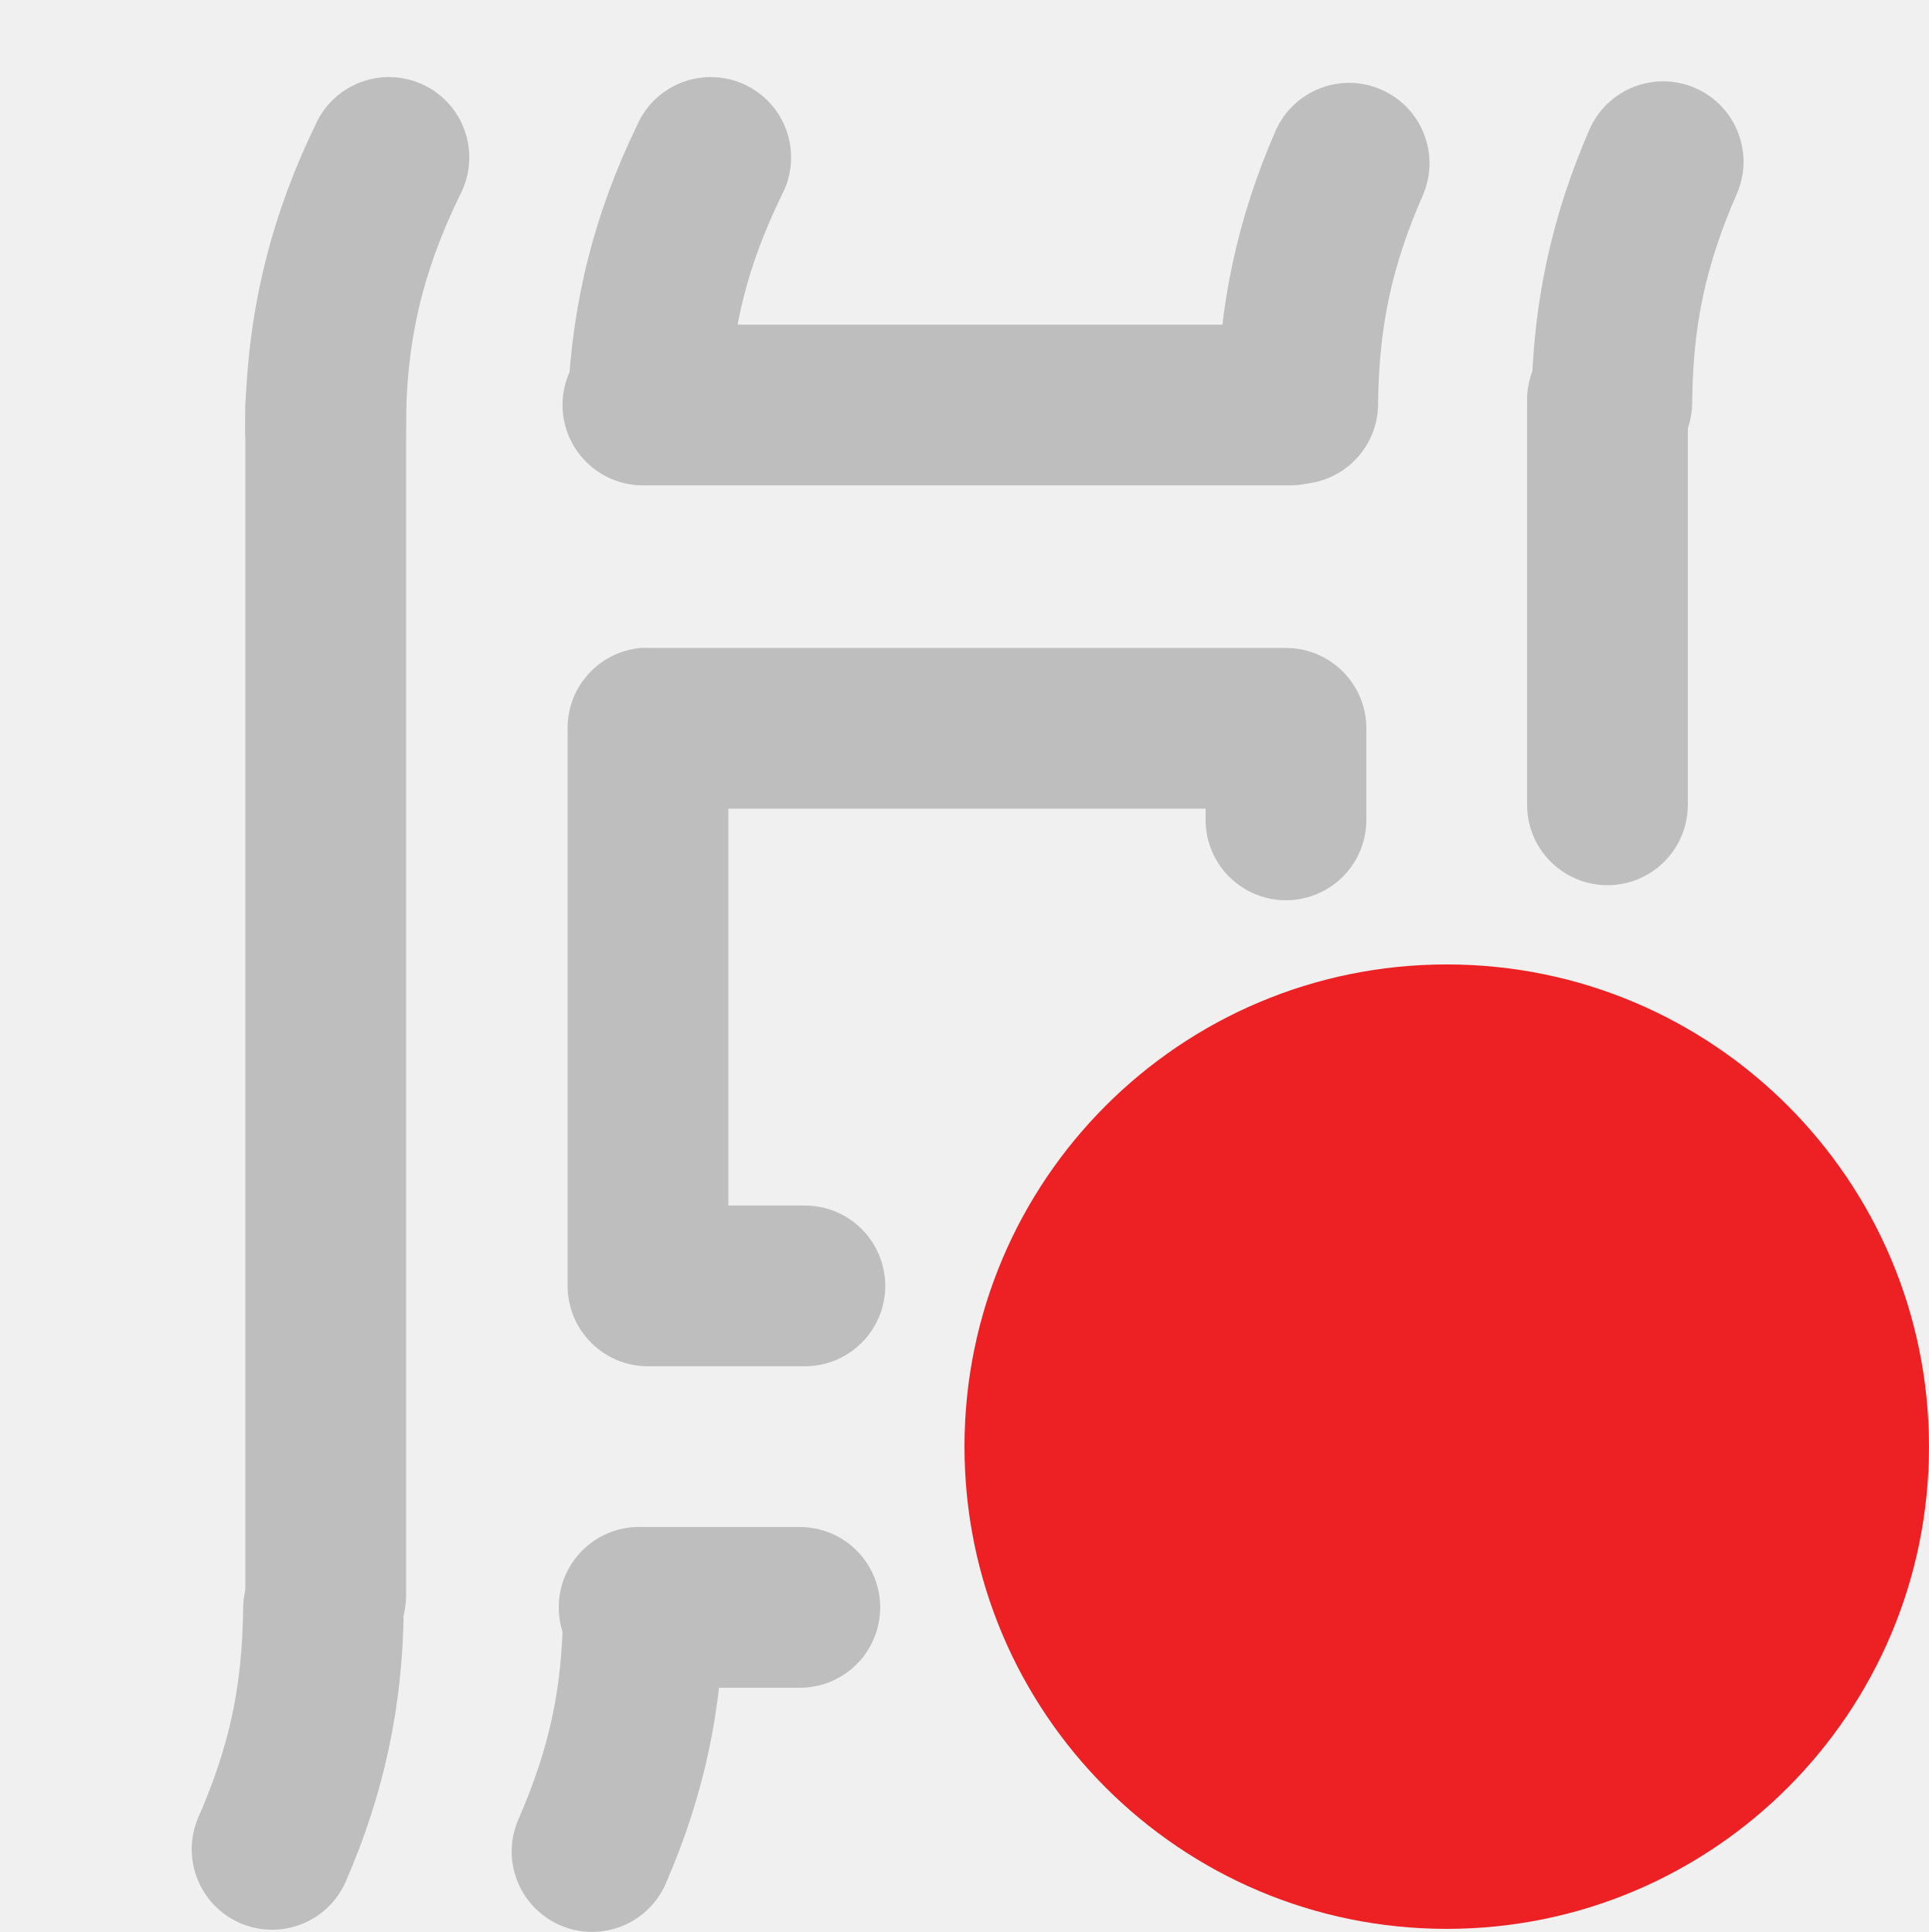
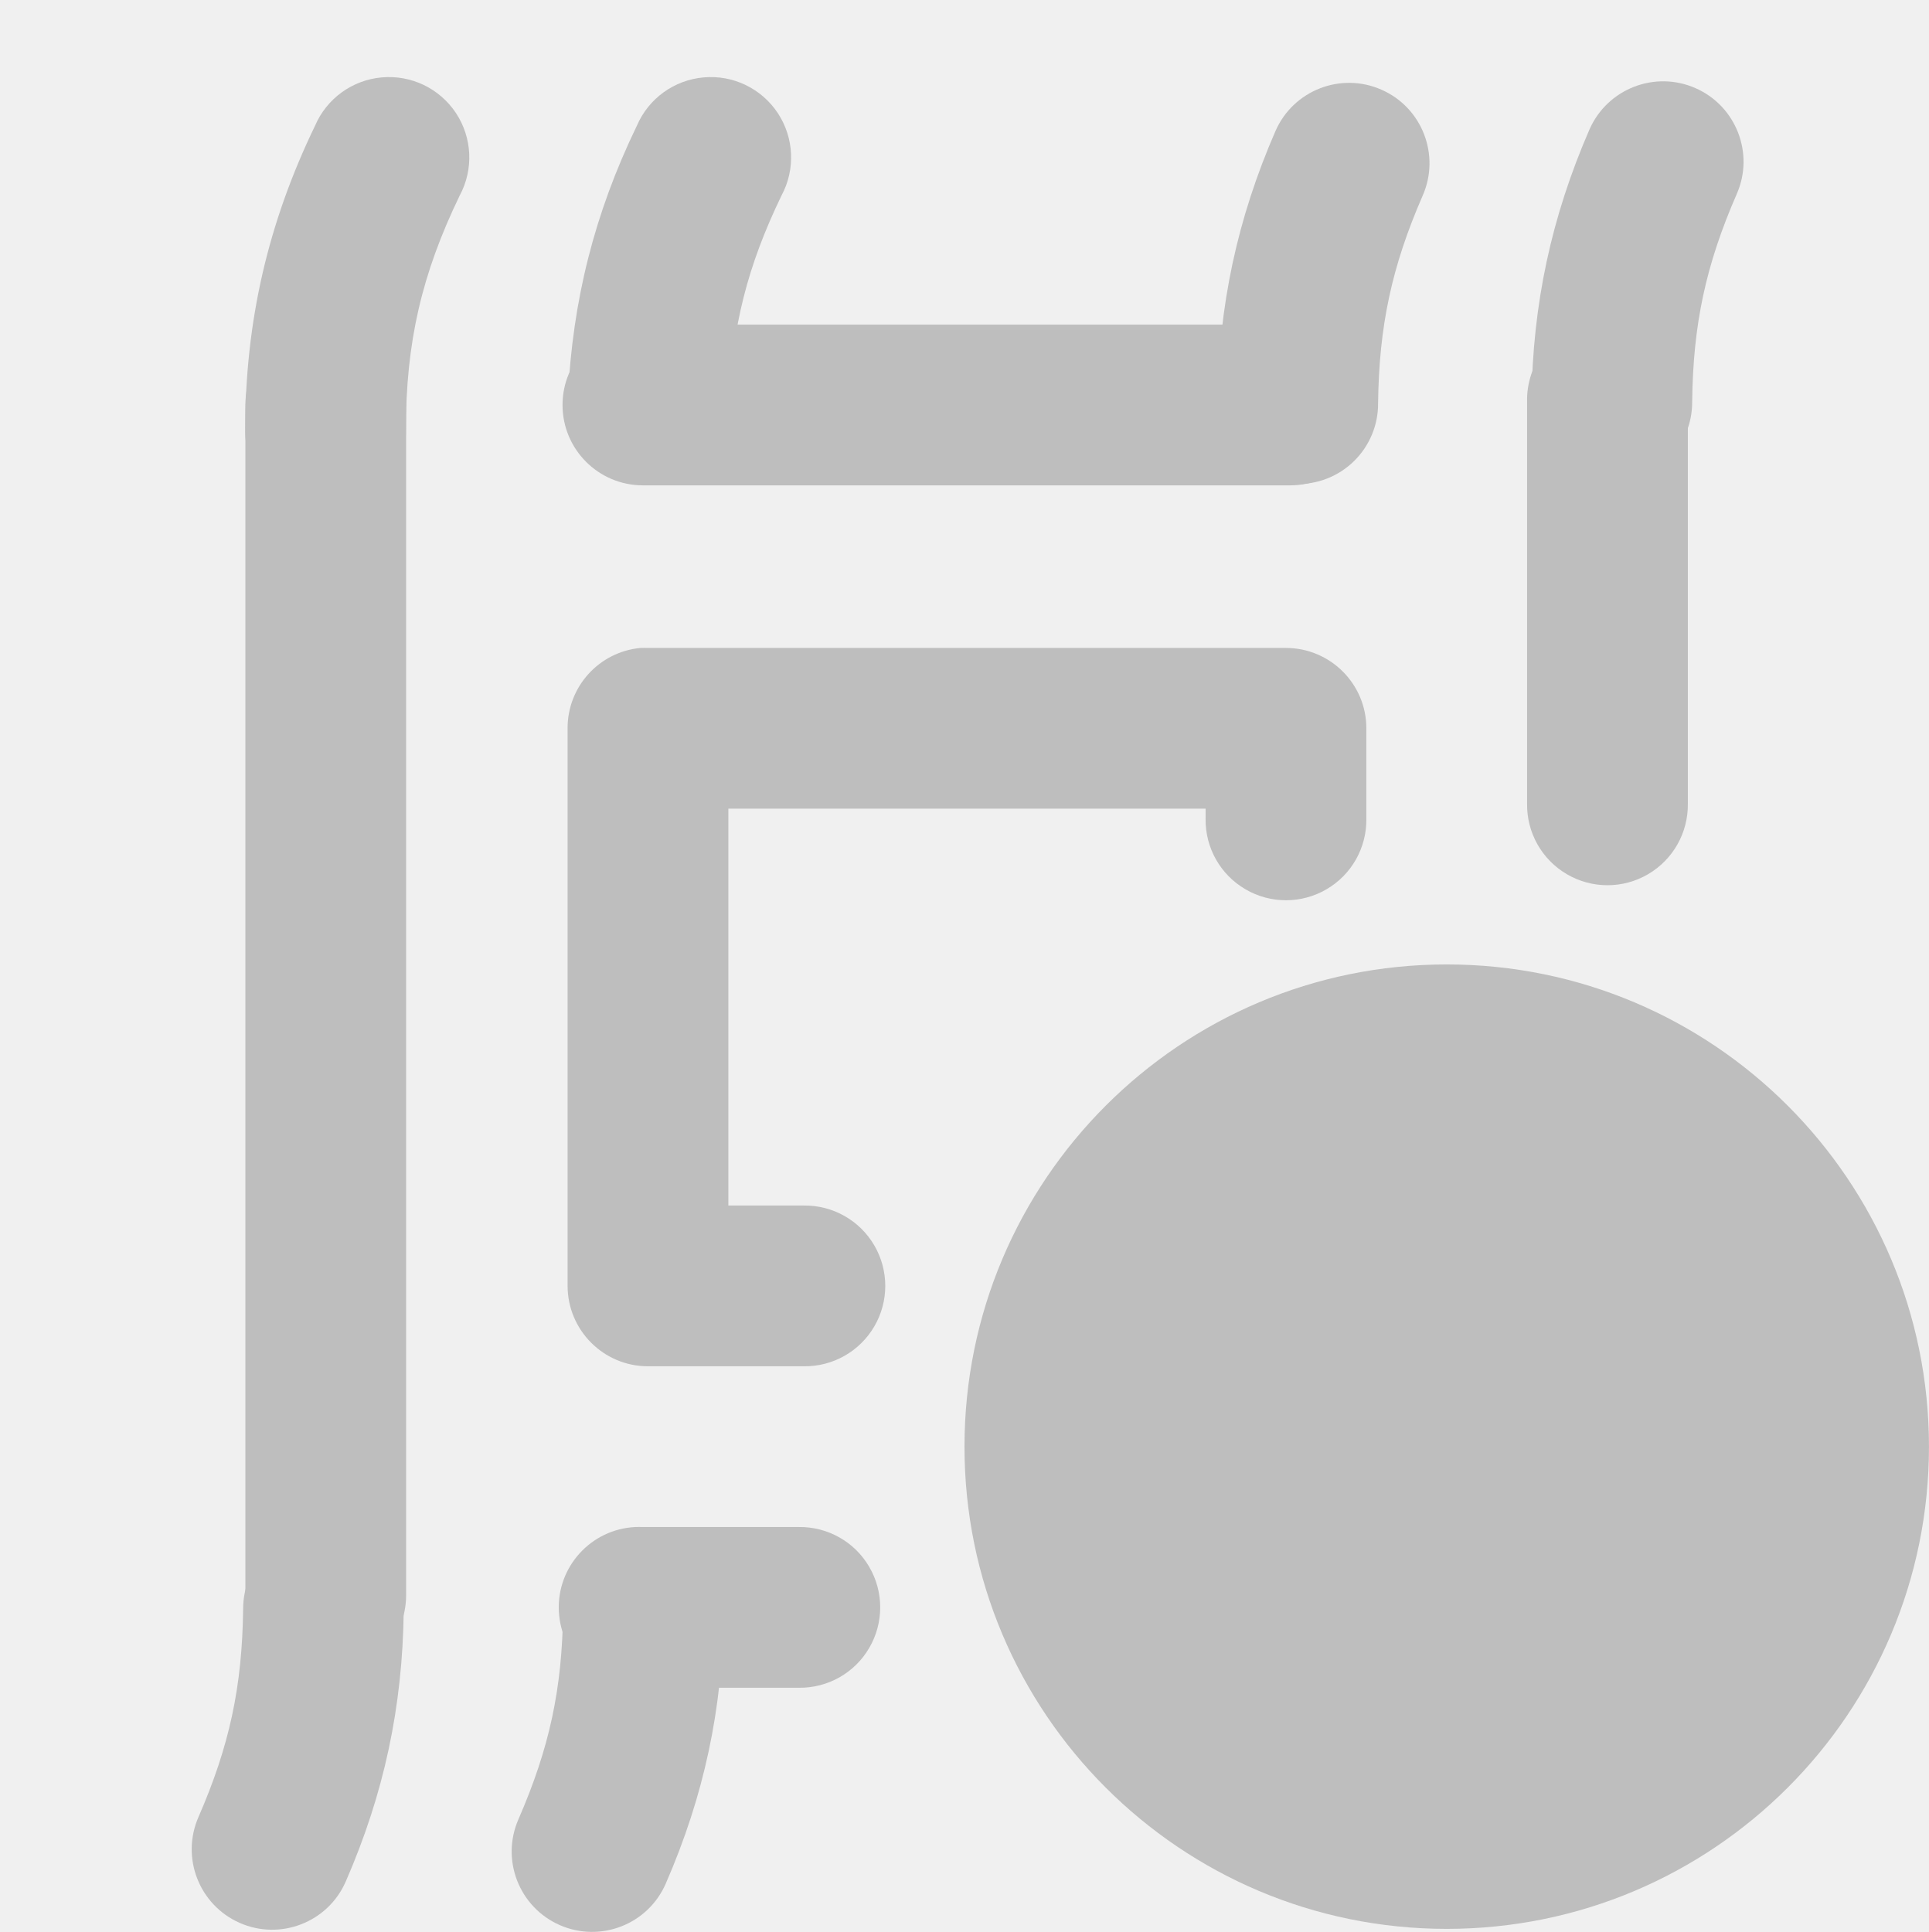
- <svg xmlns="http://www.w3.org/2000/svg" xmlns:xlink="http://www.w3.org/1999/xlink" version="1.0" width="24" height="24.039" id="svg7384">
-   <defs id="defs7386">
-     <linearGradient id="linearGradient10498-0-7-8">
-       <stop id="stop10500-1-8-4" style="stop-color:#ed2124;stop-opacity:1" offset="0" />
-       <stop id="stop10502-5-9-5" style="stop-color:#ed2124;stop-opacity:0" offset="1" />
-     </linearGradient>
-     <linearGradient x1="14.904" y1="25.168" x2="27.918" y2="25.168" id="linearGradient14834" xlink:href="#linearGradient10498-0-7-8" gradientUnits="userSpaceOnUse" />
-   </defs>
+ <svg xmlns="http://www.w3.org/2000/svg" version="1.0" width="24" height="24.039" id="svg7384">
+   <defs id="defs7386" />
  <g transform="translate(398,-978)" id="layer3" />
  <g transform="translate(398,-978)" id="layer5" />
  <g transform="translate(398,-978)" id="layer7" />
  <g transform="translate(398,-978)" id="layer2" />
  <g transform="translate(398,-978)" id="layer8" />
  <g transform="translate(398,-1930.362)" id="layer1" />
  <g transform="translate(398,-978)" id="layer11">
    <rect width="24" height="24" x="-398" y="978" id="rect7213-3" style="opacity:0;fill:#ffffff;fill-opacity:1;stroke:none;display:inline" />
    <rect width="2" height="16.809" rx="1" ry="1" x="-394.947" y="982.039" id="rect2829-2-7" style="fill:#bebebe;fill-opacity:1;stroke:none;display:inline" />
    <rect width="2" height="10.054" rx="1" ry="1" x="-984.039" y="-391.001" transform="matrix(0,-1,1,0,0,0)" id="rect2841-3-5" style="fill:#bebebe;fill-opacity:1;stroke:none;display:inline" />
    <path d="M -381.879,984.023 C -382.431,984.009 -382.866,983.55 -382.852,982.998 C -382.838,981.805 -382.606,980.722 -382.13,979.629 C -381.908,979.123 -381.317,978.893 -380.812,979.116 C -380.306,979.338 -380.077,979.929 -380.299,980.434 C -380.684,981.318 -380.842,982.055 -380.854,983.019 C -380.852,983.289 -380.961,983.549 -381.154,983.738 C -381.347,983.927 -381.609,984.03 -381.879,984.023 z" id="path2793-9" style="fill:#bebebe;fill-opacity:1;stroke:none;stroke-width:5.973;stroke-linecap:round;stroke-miterlimit:4;stroke-dasharray:none;stroke-dashoffset:0;stroke-opacity:1;display:inline" />
    <path d="M -393.965,984.367 C -394.517,984.358 -394.957,983.903 -394.949,983.352 C -394.949,982.003 -394.667,980.778 -394.08,979.564 C -393.935,979.226 -393.616,978.995 -393.25,978.963 C -392.883,978.93 -392.529,979.101 -392.326,979.408 C -392.124,979.715 -392.106,980.108 -392.28,980.432 C -392.754,981.412 -392.95,982.263 -392.95,983.352 C -392.946,983.622 -393.052,983.883 -393.243,984.074 C -393.434,984.265 -393.695,984.371 -393.965,984.367 z" id="path2797-6" style="fill:#bebebe;fill-opacity:1;stroke:none;stroke-width:5.973;stroke-linecap:round;stroke-miterlimit:4;stroke-dasharray:none;stroke-dashoffset:0;stroke-opacity:1;display:inline" />
    <path d="M -389.992,984 C -390.257,983.985 -390.505,983.865 -390.682,983.667 C -390.859,983.469 -390.949,983.209 -390.934,982.944 C -390.877,981.737 -390.602,980.651 -390.076,979.564 C -389.931,979.226 -389.612,978.995 -389.245,978.963 C -388.879,978.93 -388.525,979.101 -388.322,979.408 C -388.12,979.715 -388.102,980.108 -388.276,980.432 C -388.701,981.311 -388.89,982.063 -388.935,983.038 C -388.945,983.307 -389.062,983.56 -389.261,983.741 C -389.46,983.922 -389.724,984.016 -389.992,984 z" id="path3615-2" style="fill:#bebebe;fill-opacity:1;stroke:none;stroke-width:5.973;stroke-linecap:round;stroke-miterlimit:4;stroke-dasharray:none;stroke-dashoffset:0;stroke-opacity:1;display:inline" />
    <path d="M -377.972,984.004 C -378.524,983.989 -378.959,983.53 -378.945,982.979 C -378.931,981.786 -378.699,980.703 -378.223,979.609 C -378,979.104 -377.41,978.874 -376.904,979.097 C -376.399,979.319 -376.169,979.91 -376.392,980.415 C -376.777,981.299 -376.935,982.036 -376.946,983 C -376.945,983.27 -377.053,983.53 -377.247,983.719 C -377.44,983.908 -377.701,984.011 -377.972,984.004 z" id="path3617-6" style="fill:#bebebe;fill-opacity:1;stroke:none;stroke-width:5.973;stroke-linecap:round;stroke-miterlimit:4;stroke-dasharray:none;stroke-dashoffset:0;stroke-opacity:1;display:inline" />
    <path d="M -389.969,997.046 C -389.417,997.06 -388.981,997.519 -388.996,998.071 C -389.01,999.264 -389.241,1000.346 -389.718,1001.44 C -389.94,1001.946 -390.53,1002.175 -391.036,1001.953 C -391.542,1001.73 -391.771,1001.14 -391.549,1000.635 C -391.164,999.75 -391.005,999.014 -390.994,998.05 C -390.995,997.78 -390.887,997.52 -390.694,997.331 C -390.501,997.142 -390.239,997.039 -389.969,997.046 z" id="path3621-3" style="fill:#bebebe;fill-opacity:1;stroke:none;stroke-width:5.973;stroke-linecap:round;stroke-miterlimit:4;stroke-dasharray:none;stroke-dashoffset:0;stroke-opacity:1;display:inline" />
    <path d="M -393.95,997.018 C -393.398,997.033 -392.963,997.492 -392.977,998.044 C -392.991,999.237 -393.222,1000.319 -393.699,1001.413 C -393.921,1001.919 -394.511,1002.148 -395.017,1001.926 C -395.523,1001.703 -395.752,1001.113 -395.53,1000.607 C -395.145,999.723 -394.987,998.987 -394.975,998.023 C -394.976,997.752 -394.868,997.493 -394.675,997.304 C -394.482,997.114 -394.22,997.011 -393.95,997.018 z" id="path3627-4" style="fill:#bebebe;fill-opacity:1;stroke:none;stroke-width:5.973;stroke-linecap:round;stroke-miterlimit:4;stroke-dasharray:none;stroke-dashoffset:0;stroke-opacity:1;display:inline" />
-     <path d="M -2.828,179.439 A 22.981,22.981 0 1 1 -48.79,179.439 A 22.981,22.981 0 1 1 -2.828,179.439 z" transform="matrix(0.2610857,0,0,-0.2610857,-373.2615,1042.849)" id="path3543-8-0" style="fill:url(#linearGradient14834);fill-opacity:1;stroke:none;display:inline" />
+     <path d="M -2.828,179.439 A 22.981,22.981 0 1 1 -48.79,179.439 A 22.981,22.981 0 1 1 -2.828,179.439 z" transform="matrix(0.2610857,0,0,-0.2610857,-373.2615,1042.849)" id="path3543-8-0" style="fill:#bebebe;fill-opacity:1;stroke:none;display:inline" />
    <path d="M -390.031,986.062 C -390.547,986.111 -390.94,986.545 -390.938,987.062 L -390.938,994 C -390.937,994.552 -390.49,995 -389.938,995 L -388,995 C -387.639,995.005 -387.304,994.816 -387.122,994.504 C -386.94,994.193 -386.94,993.807 -387.122,993.496 C -387.304,993.184 -387.639,992.995 -388,993 L -388.938,993 L -388.938,988.062 L -383,988.062 L -383,988.188 C -383.005,988.548 -382.816,988.884 -382.504,989.065 C -382.193,989.247 -381.807,989.247 -381.496,989.065 C -381.184,988.884 -380.995,988.548 -381,988.188 L -381,987.062 C -381,986.51 -381.448,986.063 -382,986.062 L -389.938,986.062 C -389.969,986.061 -390,986.061 -390.031,986.062 z" id="path14855" style="fill:#bebebe;fill-opacity:1;stroke:none;stroke-width:2;stroke-linecap:round;stroke-linejoin:round;marker:none;stroke-miterlimit:4;stroke-dasharray:none;stroke-dashoffset:0;stroke-opacity:1;visibility:visible;display:inline;overflow:visible;enable-background:accumulate" />
    <path d="M -390.094,997 C -390.646,997.026 -391.073,997.495 -391.047,998.047 C -391.021,998.599 -390.552,999.026 -390,999 L -388.062,999 C -387.702,999.005 -387.366,998.816 -387.185,998.504 C -387.003,998.193 -387.003,997.807 -387.185,997.496 C -387.366,997.184 -387.702,996.995 -388.062,997 L -390,997 C -390.031,996.999 -390.063,996.999 -390.094,997 L -390.094,997 z" id="path14857" style="fill:#bebebe;fill-opacity:1;stroke:none;stroke-width:2;stroke-linecap:round;stroke-linejoin:round;marker:none;stroke-miterlimit:4;stroke-dasharray:none;stroke-dashoffset:0;stroke-opacity:1;visibility:visible;display:inline;overflow:visible;enable-background:accumulate" />
    <path d="M -378.219,982 C -378.684,982.104 -379.011,982.523 -379,983 L -379,988 C -379.005,988.361 -378.816,988.696 -378.504,988.878 C -378.193,989.06 -377.807,989.06 -377.496,988.878 C -377.184,988.696 -376.995,988.361 -377,988 L -377,983 C -376.993,982.692 -377.127,982.398 -377.365,982.203 C -377.603,982.007 -377.918,981.933 -378.219,982 L -378.219,982 z" id="path14859" style="fill:#bebebe;fill-opacity:1;stroke:none;stroke-width:2;stroke-linecap:round;stroke-linejoin:round;marker:none;stroke-miterlimit:4;stroke-dasharray:none;stroke-dashoffset:0;stroke-opacity:1;visibility:visible;display:inline;overflow:visible;enable-background:accumulate" />
  </g>
  <g transform="translate(398,-978)" id="layer4" />
  <g transform="translate(398,-978)" id="layer9" />
  <g transform="translate(398,-978)" id="layer10" />
  <g transform="translate(398,-978)" id="layer6" />
</svg>
